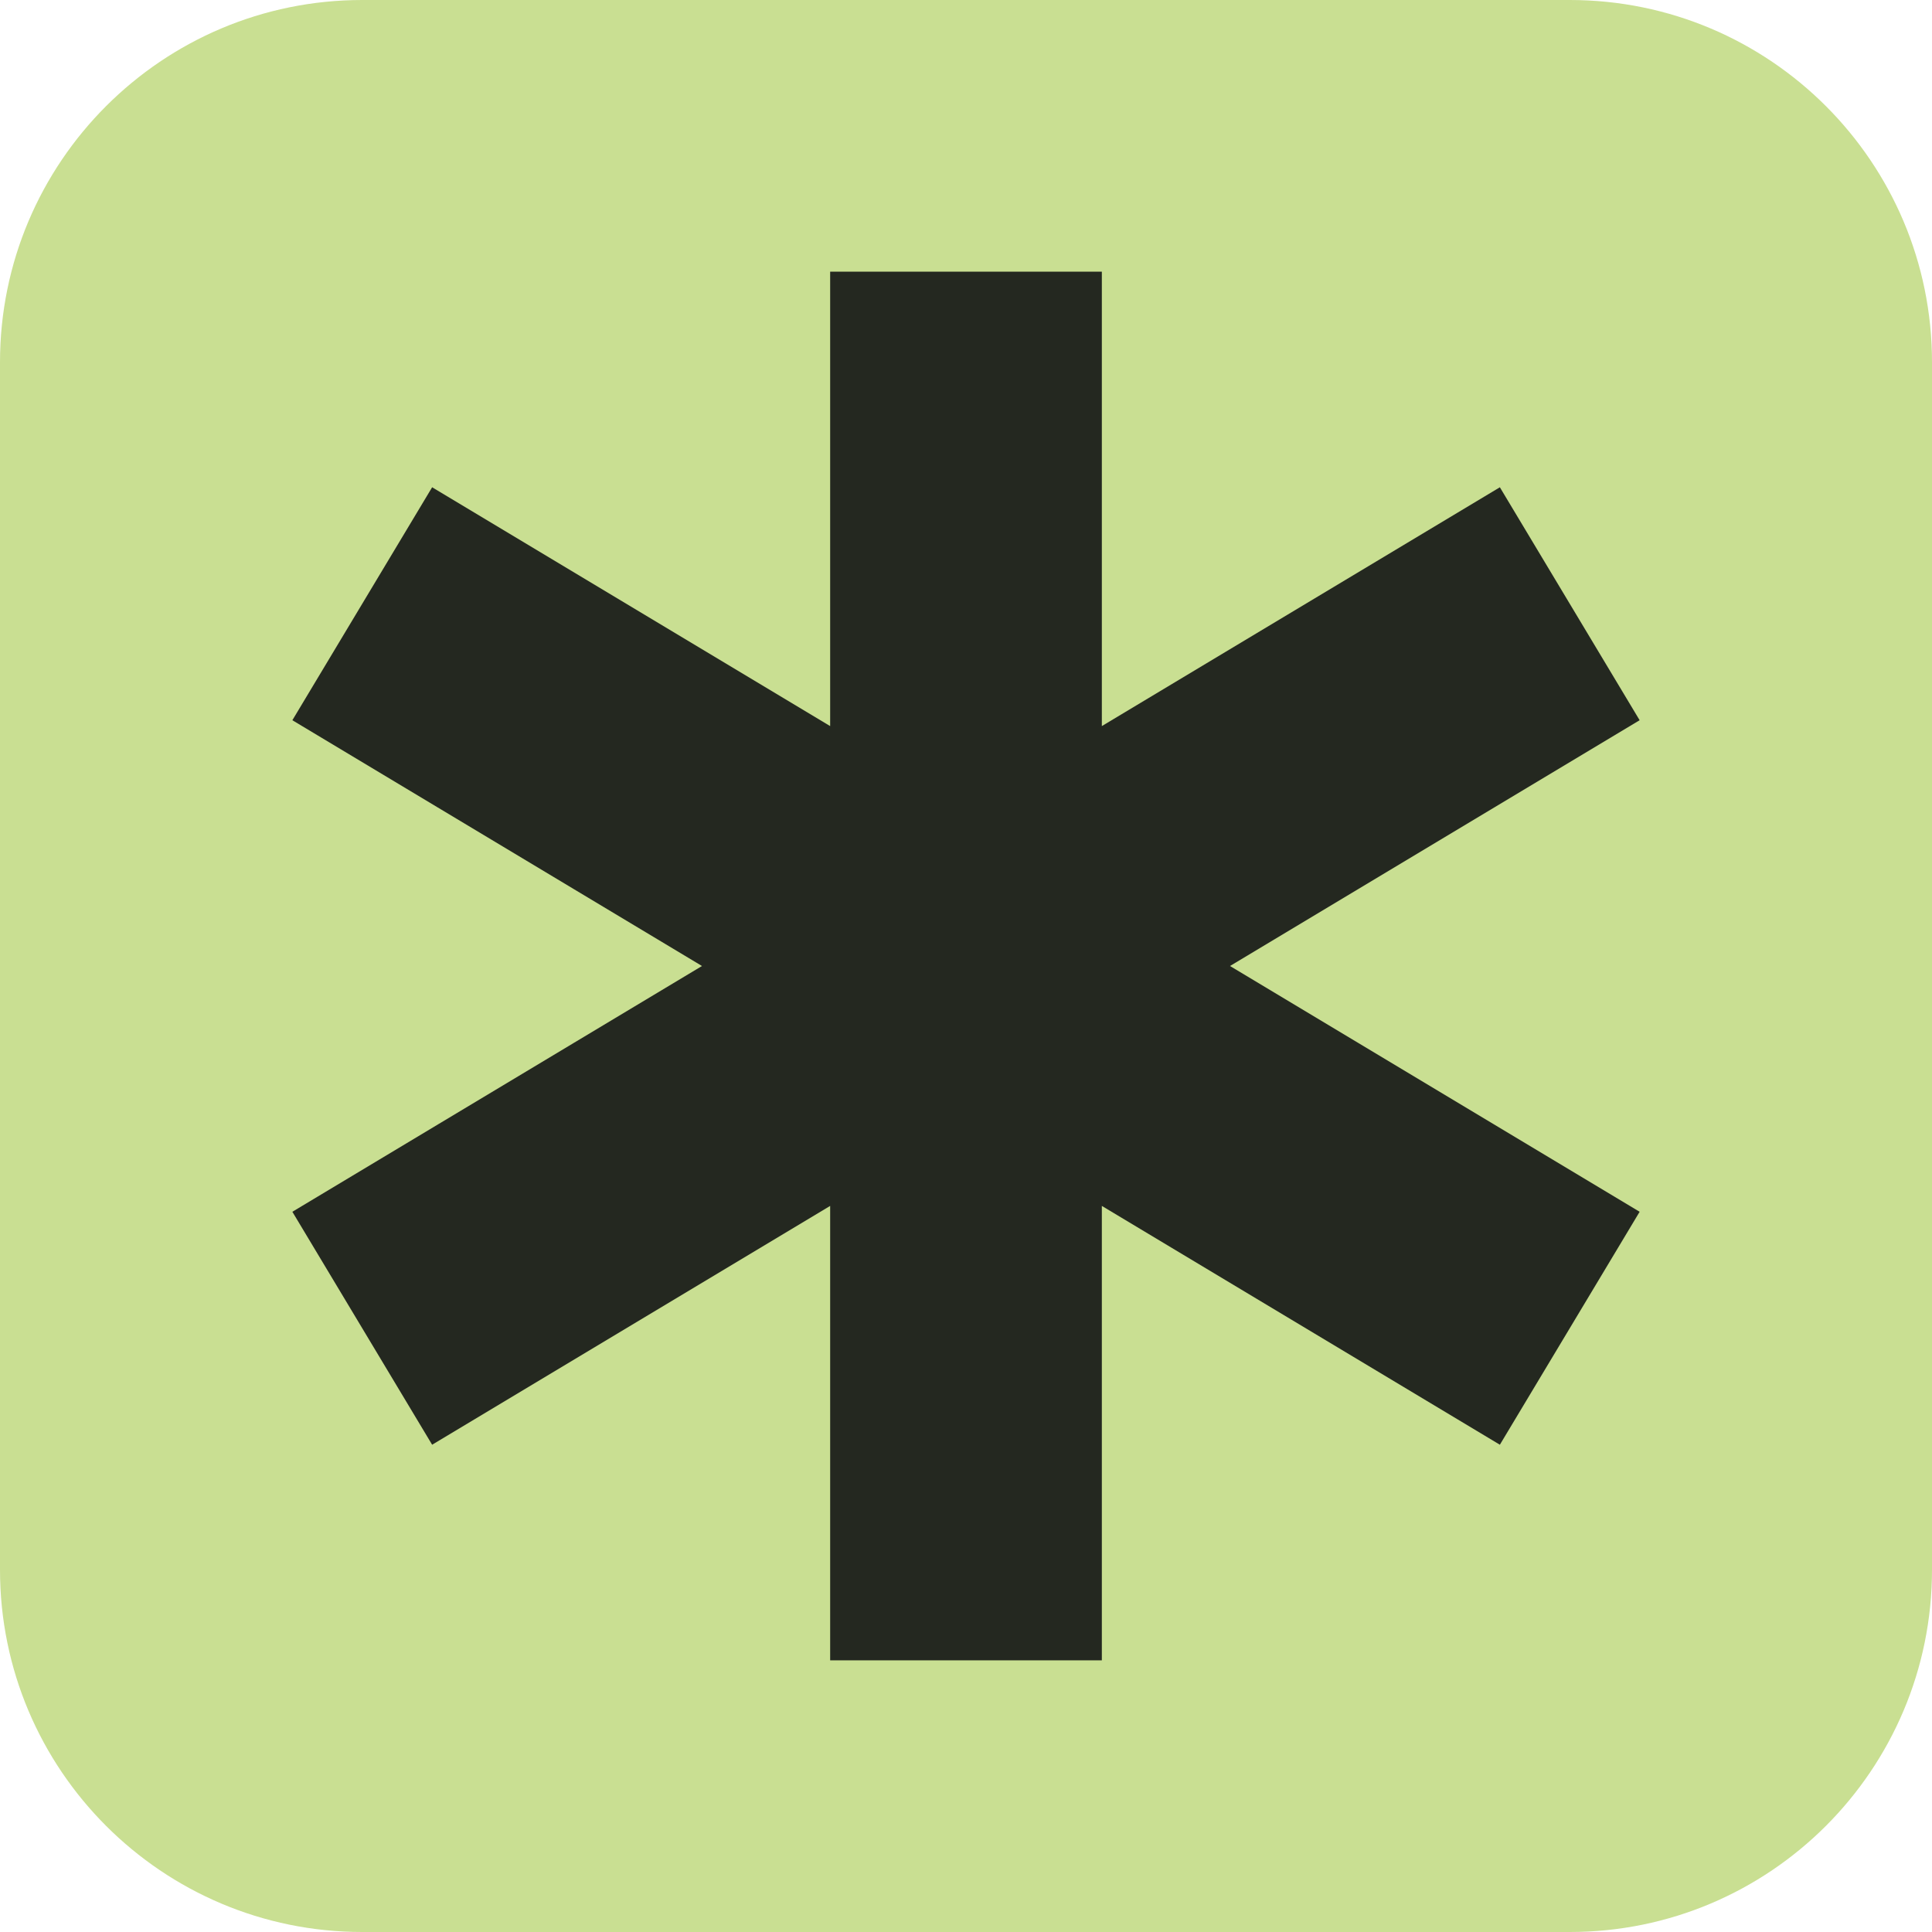
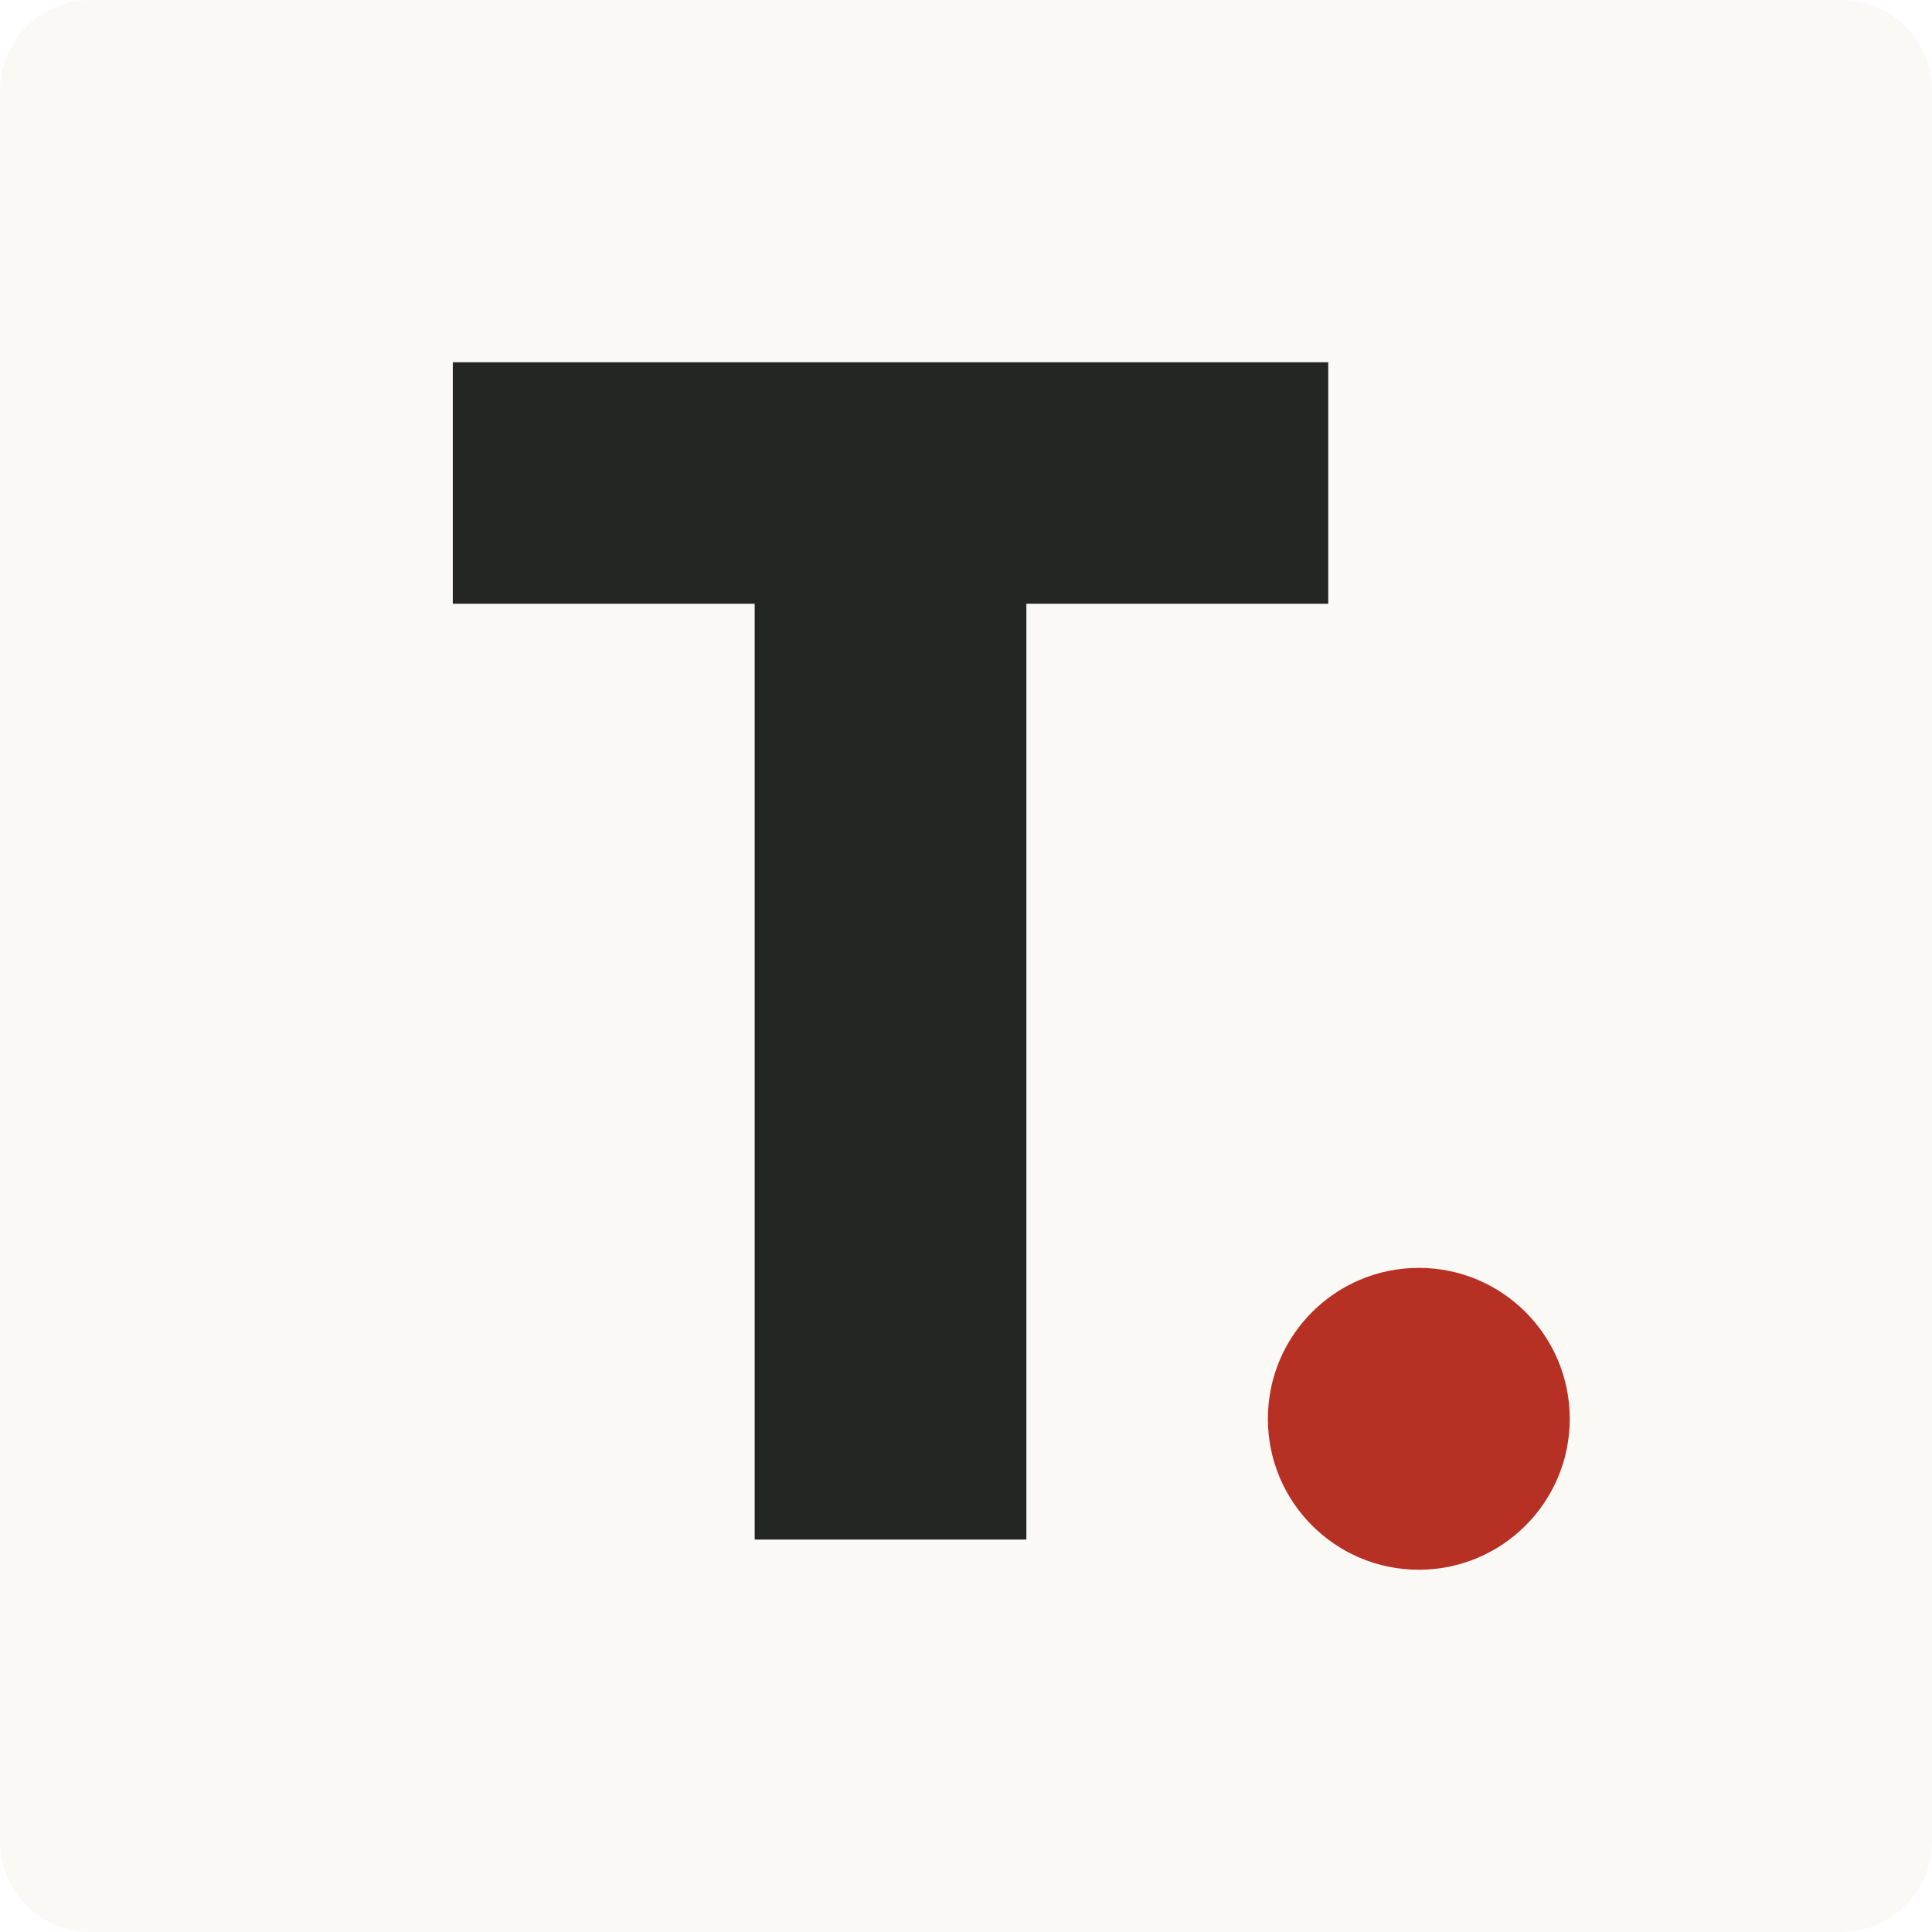
<svg xmlns="http://www.w3.org/2000/svg" viewBox="0 0 64 64">
-   <rect width="64" height="64" rx="12" fill="#c9df92" />
-   <path d="M32 9v46M12 20l40 24M12 44l40-24" stroke="#242820" stroke-width="9" />
+   <rect width="64" height="64" rx="3" fill="#faf9f6" />
+   <path d="M15 12h29v8H34v31h-9V20H15z" fill="#242622" />
+   <circle cx="47" cy="47" r="5" fill="#b63024" />
</svg>
